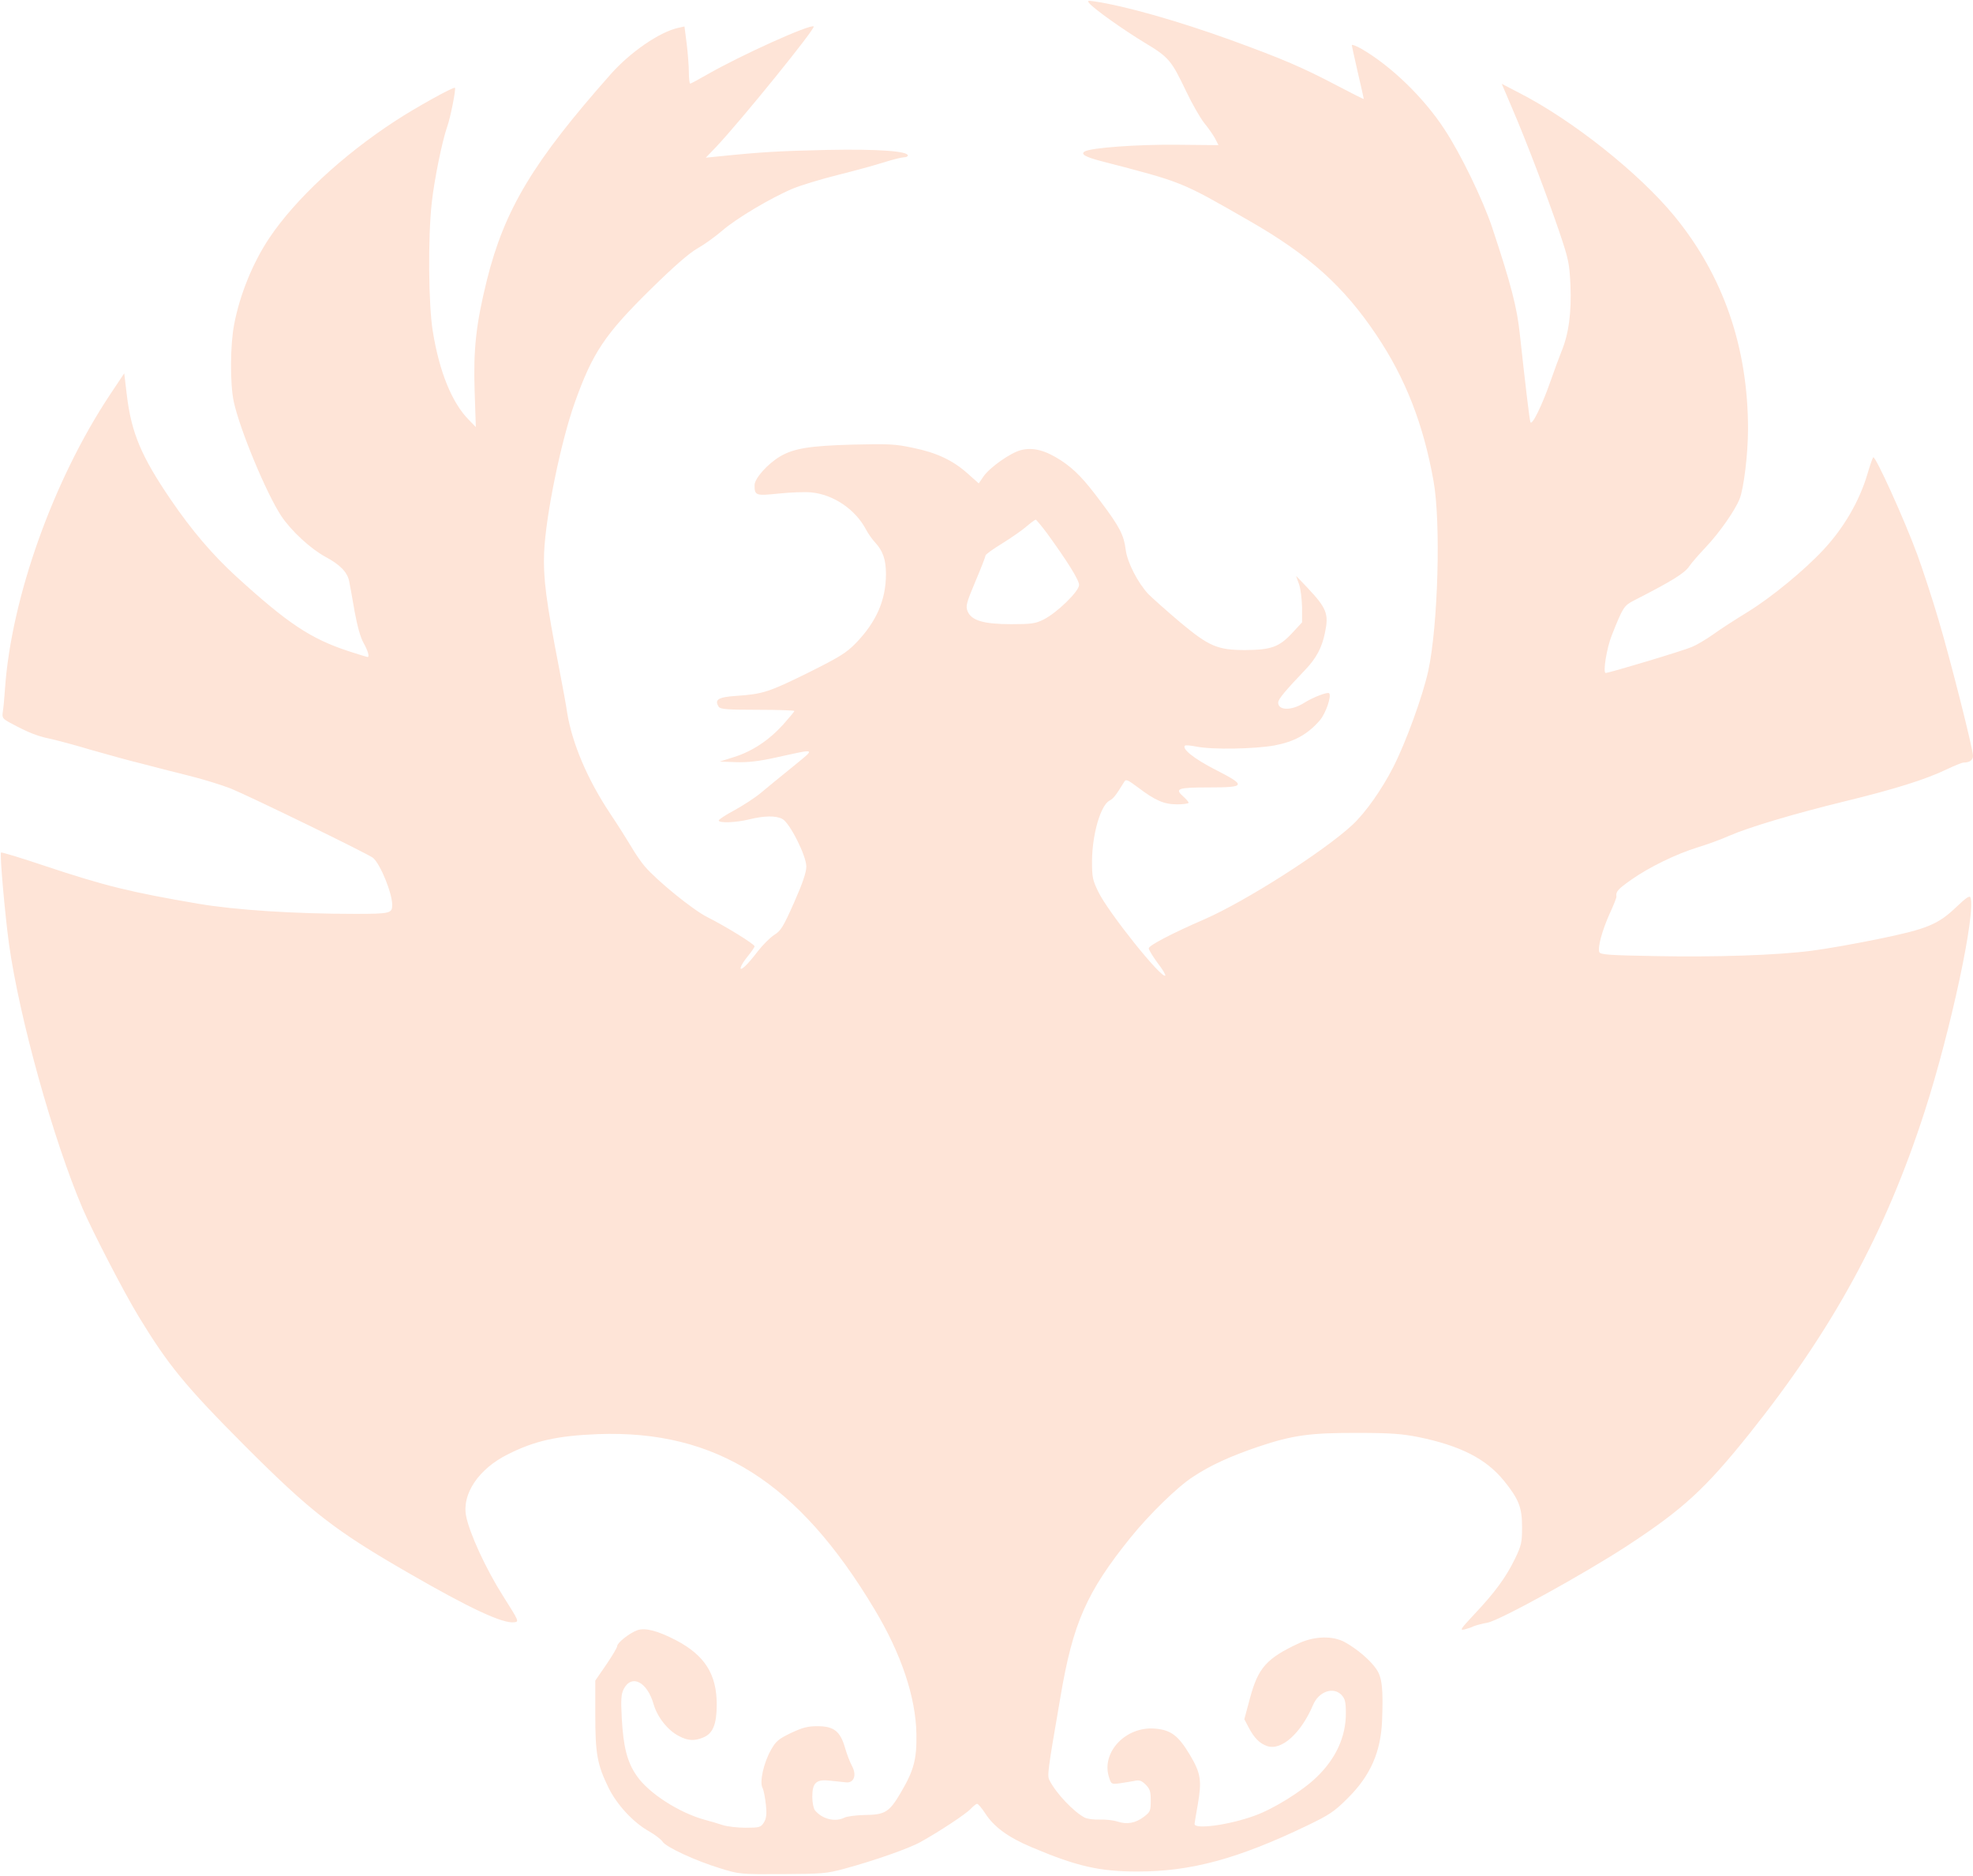
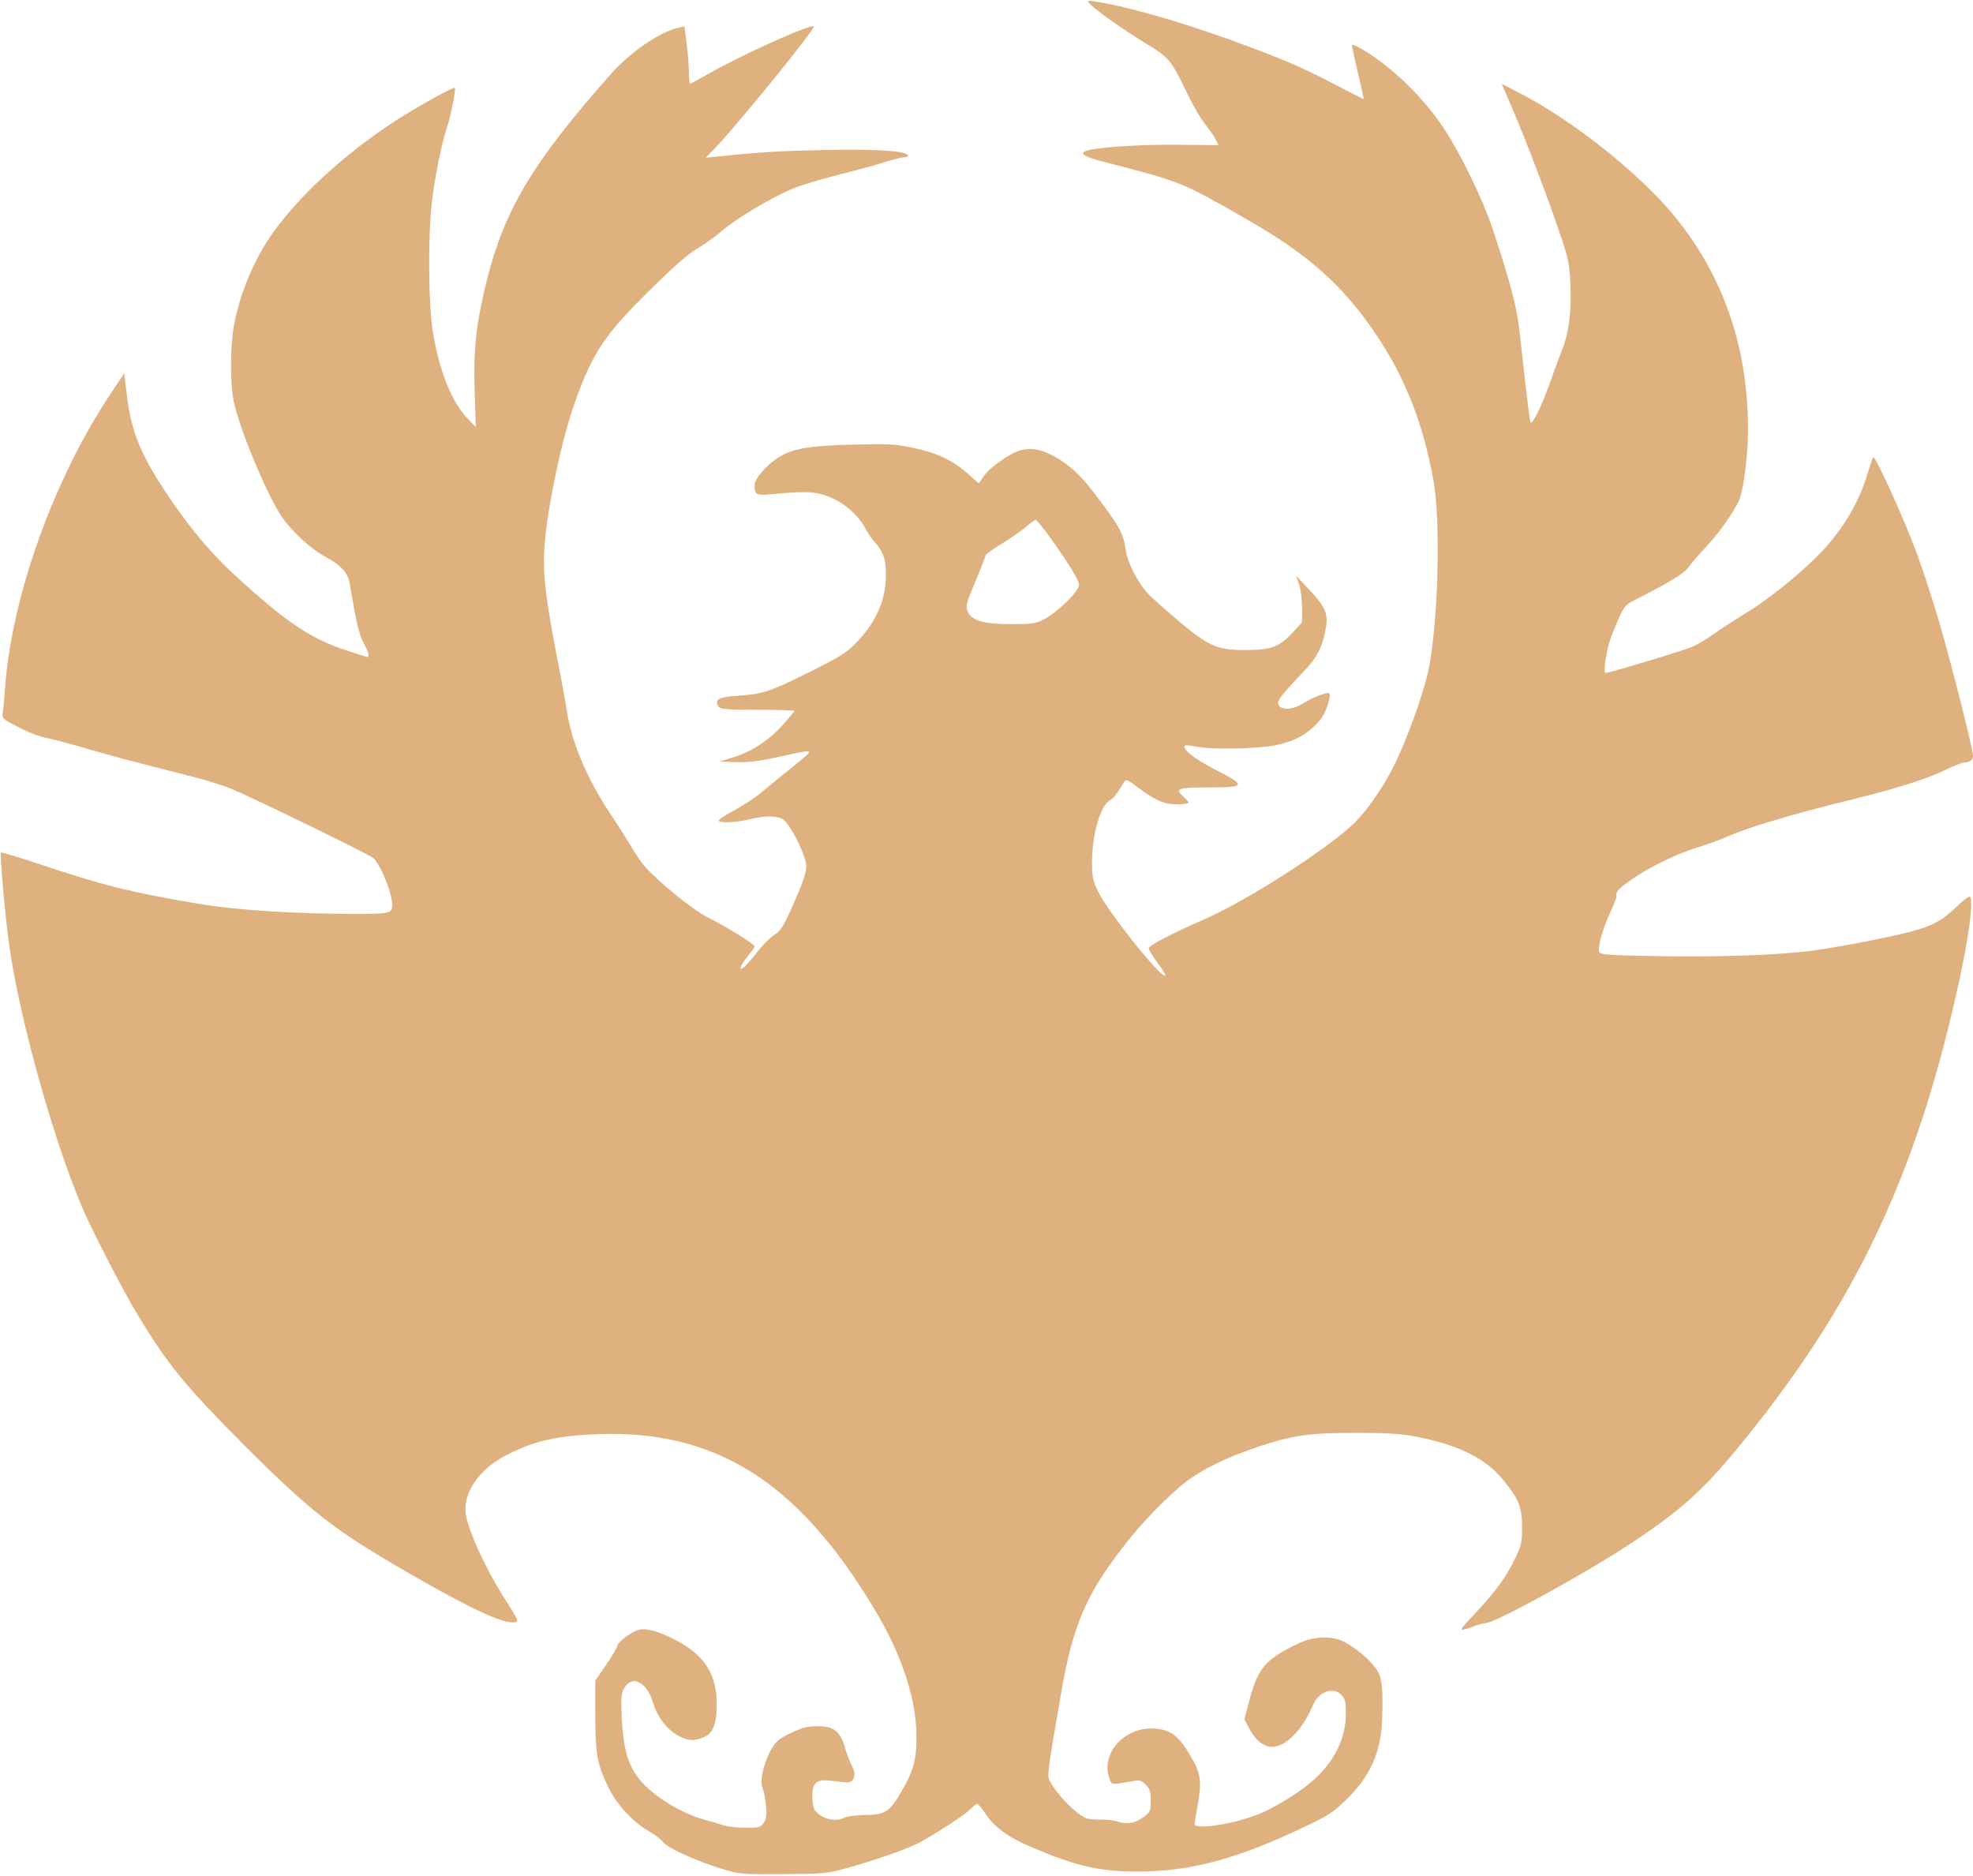
<svg xmlns="http://www.w3.org/2000/svg" version="1.0" width="991pt" height="942pt" viewBox="0 0 991 942" preserveAspectRatio="xMidYMid meet">
-   <g transform="translate(0,942) scale(0.1,-0.1)" fill="#FEE4D7" stroke="none">
+   <g transform="translate(0,942) scale(0.1,-0.1)" fill="#dfb17f" stroke="none">
    <path d="M5471 9404 c24 -29 169 -132 276 -197 125 -75 136 -89 212 -248 28 -59 68 -129 89 -156 22 -27 47 -63 56 -80 l16 -32 -208 2 c-198 2 -434 -15 -464 -34 -21 -13 2 -27 82 -48 416 -108 398 -101 745 -300 300 -172 475 -329 640 -576 144 -215 234 -444 285 -729 38 -207 23 -728 -26 -955 -27 -124 -112 -359 -176 -484 -57 -112 -139 -228 -204 -289 -144 -134 -536 -384 -744 -475 -164 -71 -280 -132 -280 -146 0 -8 20 -40 44 -73 25 -32 42 -61 39 -64 -18 -18 -286 317 -336 420 -29 59 -32 74 -32 155 1 135 43 280 88 304 20 10 33 28 73 93 9 16 16 13 70 -27 87 -66 131 -85 197 -85 31 0 57 4 57 8 0 5 -12 18 -26 31 -46 40 -29 46 127 46 188 0 191 9 32 90 -105 54 -168 104 -151 120 2 3 29 1 58 -5 82 -16 291 -12 392 6 100 19 167 56 228 127 29 34 59 121 46 135 -8 8 -81 -20 -127 -49 -62 -39 -129 -38 -129 2 0 17 34 58 138 167 53 56 82 109 97 184 20 94 9 123 -87 225 -32 34 -58 61 -58 60 0 -1 7 -20 15 -42 8 -22 14 -74 15 -116 l0 -75 -52 -56 c-64 -68 -104 -82 -233 -83 -139 0 -182 18 -328 140 -67 57 -138 120 -159 141 -53 57 -106 159 -114 224 -9 72 -30 114 -125 240 -85 114 -130 161 -199 207 -80 52 -142 68 -203 52 -53 -14 -156 -87 -187 -132 l-24 -35 -56 50 c-74 66 -156 105 -276 129 -87 19 -122 20 -299 16 -218 -6 -297 -19 -366 -59 -64 -38 -129 -111 -129 -145 0 -52 6 -54 121 -42 57 6 130 9 162 6 113 -10 224 -86 277 -187 10 -19 30 -48 45 -64 40 -43 55 -87 55 -159 0 -131 -48 -240 -151 -347 -49 -50 -82 -70 -240 -149 -197 -97 -227 -107 -359 -116 -93 -6 -113 -19 -90 -55 8 -12 41 -15 195 -15 102 0 185 -3 185 -6 0 -3 -26 -34 -57 -69 -72 -79 -155 -134 -248 -163 l-70 -22 81 -3 c58 -2 114 4 200 23 210 46 203 50 86 -46 -57 -46 -129 -105 -160 -131 -31 -26 -92 -65 -134 -88 -43 -23 -78 -46 -78 -51 0 -14 87 -11 155 6 74 18 132 19 164 2 37 -18 121 -185 121 -239 0 -29 -18 -83 -61 -180 -54 -122 -67 -143 -99 -163 -21 -13 -58 -50 -83 -82 -24 -32 -54 -67 -66 -77 -34 -31 -25 2 14 50 19 23 35 46 35 51 0 11 -146 101 -236 146 -74 37 -252 182 -315 255 -19 22 -49 66 -68 99 -19 32 -67 108 -107 168 -114 171 -190 352 -215 504 -5 36 -23 134 -39 216 -68 350 -82 462 -77 590 8 186 84 555 153 750 91 256 153 347 386 576 113 111 189 177 229 200 34 19 90 59 126 90 70 61 244 165 356 212 39 16 140 47 224 68 85 21 190 50 234 64 44 14 89 25 100 25 10 0 19 4 19 9 0 22 -151 33 -405 28 -237 -5 -336 -11 -540 -32 l-70 -7 51 53 c123 130 501 596 491 606 -15 14 -366 -144 -538 -243 -42 -24 -79 -44 -82 -44 -4 0 -7 26 -7 57 0 31 -5 96 -11 144 l-11 86 -32 -7 c-94 -21 -240 -122 -337 -231 -390 -440 -534 -679 -623 -1034 -55 -222 -69 -349 -62 -560 l6 -180 -34 35 c-85 85 -149 241 -182 445 -22 131 -25 475 -5 650 13 116 52 307 77 378 16 44 45 189 39 196 -7 6 -197 -99 -299 -166 -266 -173 -503 -394 -633 -588 -83 -124 -149 -286 -177 -435 -20 -103 -21 -297 -2 -387 30 -139 163 -460 239 -575 50 -75 148 -165 222 -205 73 -39 110 -77 119 -123 4 -19 16 -87 27 -150 13 -72 29 -131 45 -159 22 -39 31 -71 20 -71 -2 0 -45 13 -94 29 -192 63 -306 139 -566 376 -119 109 -223 231 -328 385 -148 217 -198 335 -221 526 l-13 109 -72 -108 c-284 -428 -495 -1018 -527 -1477 -3 -47 -8 -99 -11 -116 -4 -29 -1 -34 38 -55 89 -48 135 -66 193 -78 33 -7 128 -32 211 -57 84 -24 196 -55 250 -68 55 -14 117 -30 139 -36 22 -5 84 -21 138 -35 54 -14 133 -39 175 -55 100 -41 692 -329 716 -349 37 -32 96 -177 96 -236 0 -42 -10 -45 -185 -45 -305 0 -601 19 -790 51 -339 58 -467 89 -773 191 -116 39 -214 69 -217 66 -7 -7 20 -311 40 -458 52 -373 222 -983 370 -1330 49 -114 208 -422 280 -540 150 -247 235 -351 539 -656 328 -328 449 -422 817 -634 308 -178 475 -256 532 -248 25 3 24 5 -57 133 -85 134 -169 316 -185 402 -21 110 64 236 209 308 136 69 251 94 455 102 591 21 1005 -241 1387 -879 135 -224 208 -443 211 -628 2 -126 -13 -182 -77 -291 -59 -101 -80 -114 -182 -115 -44 -1 -90 -7 -102 -13 -46 -24 -113 -8 -149 37 -7 9 -13 39 -13 67 0 72 20 90 92 81 29 -3 64 -7 77 -8 40 -5 55 36 31 81 -11 20 -27 62 -36 94 -24 82 -56 107 -138 107 -50 0 -75 -7 -133 -34 -62 -30 -76 -41 -101 -86 -36 -64 -58 -160 -42 -190 6 -11 13 -49 17 -85 5 -50 2 -70 -11 -90 -15 -23 -22 -25 -91 -25 -41 0 -94 6 -117 14 -24 8 -62 19 -85 25 -130 35 -285 134 -345 222 -48 69 -67 145 -75 289 -5 96 -3 121 10 147 40 76 118 36 150 -77 19 -65 72 -132 128 -160 45 -24 78 -25 123 -6 47 20 66 66 66 165 0 152 -60 247 -205 323 -91 47 -154 64 -194 50 -39 -14 -101 -63 -101 -80 0 -7 -25 -49 -55 -93 l-55 -80 0 -172 c0 -196 10 -250 66 -365 42 -86 124 -175 204 -220 30 -17 61 -41 68 -52 17 -27 163 -95 287 -133 99 -31 102 -31 315 -30 199 1 222 3 311 27 151 41 325 102 382 134 94 52 229 141 253 167 13 14 27 25 32 25 5 0 23 -21 40 -47 44 -69 117 -122 234 -171 226 -96 342 -122 531 -122 270 0 506 64 855 232 110 53 134 69 202 137 114 113 166 233 172 391 6 159 0 215 -29 257 -30 44 -95 100 -158 135 -60 33 -151 31 -230 -5 -163 -76 -205 -123 -246 -274 l-29 -108 21 -40 c28 -54 56 -82 94 -95 72 -24 170 65 230 206 28 68 102 94 143 51 18 -19 22 -35 22 -93 0 -117 -50 -227 -147 -320 -71 -69 -215 -159 -310 -193 -128 -47 -303 -71 -303 -42 0 3 7 47 16 96 21 122 16 158 -40 252 -58 97 -96 125 -177 131 -144 11 -266 -117 -230 -240 12 -40 13 -40 54 -35 23 3 56 9 74 12 26 6 36 2 57 -18 22 -22 26 -35 26 -81 0 -51 -3 -57 -33 -80 -43 -33 -86 -41 -134 -25 -21 7 -61 11 -90 10 -28 -1 -62 3 -75 10 -55 29 -142 120 -176 186 -13 24 -11 41 55 423 62 367 131 524 352 798 93 115 234 253 311 303 90 60 190 105 331 153 173 58 260 70 504 69 160 0 220 -5 300 -21 210 -43 339 -109 428 -218 76 -94 92 -135 92 -234 0 -77 -3 -92 -36 -160 -44 -91 -101 -169 -204 -278 -69 -74 -75 -82 -49 -76 16 4 37 11 46 16 10 4 41 13 70 18 62 12 487 246 701 386 281 184 391 285 613 562 421 527 685 1011 882 1622 130 403 258 999 229 1073 -4 10 -23 -3 -69 -47 -94 -90 -148 -112 -397 -163 -117 -24 -266 -50 -330 -58 -175 -23 -484 -33 -789 -27 -227 4 -275 7 -279 20 -9 23 14 108 52 193 20 43 35 81 34 86 -4 24 7 37 74 84 89 63 224 129 337 164 47 14 117 40 155 57 101 44 327 111 580 173 251 61 407 110 511 160 40 19 79 35 87 35 30 0 47 12 47 34 0 34 -114 485 -174 686 -30 102 -78 248 -106 325 -66 179 -211 498 -221 488 -4 -4 -17 -42 -29 -83 -40 -136 -119 -272 -222 -382 -96 -103 -259 -237 -377 -310 -64 -39 -144 -91 -177 -115 -34 -24 -81 -52 -105 -62 -40 -18 -416 -131 -434 -131 -15 0 5 126 31 190 56 141 61 148 111 174 190 97 255 137 278 172 9 14 47 58 84 97 68 72 147 185 169 242 21 53 42 227 42 350 0 410 -124 770 -370 1070 -177 215 -509 480 -780 619 l-87 45 52 -122 c72 -167 175 -439 237 -621 47 -139 51 -160 56 -268 6 -138 -9 -247 -45 -333 -13 -33 -39 -103 -57 -155 -41 -117 -92 -221 -99 -200 -5 15 -23 166 -53 440 -14 136 -45 254 -140 540 -47 139 -157 367 -239 491 -104 159 -267 317 -417 404 -27 15 -48 23 -48 18 0 -4 14 -66 30 -137 17 -72 30 -131 30 -133 0 -2 -60 28 -132 66 -177 93 -273 134 -533 229 -269 97 -532 172 -688 195 -34 5 -37 4 -26 -9z m-213 -2661 c103 -142 162 -236 162 -261 0 -32 -112 -141 -179 -174 -40 -20 -61 -23 -161 -23 -138 0 -201 18 -220 65 -10 25 -7 40 39 149 28 66 51 125 51 131 0 5 37 32 83 60 45 28 100 66 122 85 22 19 43 34 47 35 3 0 28 -30 56 -67z" />
  </g>
</svg>
